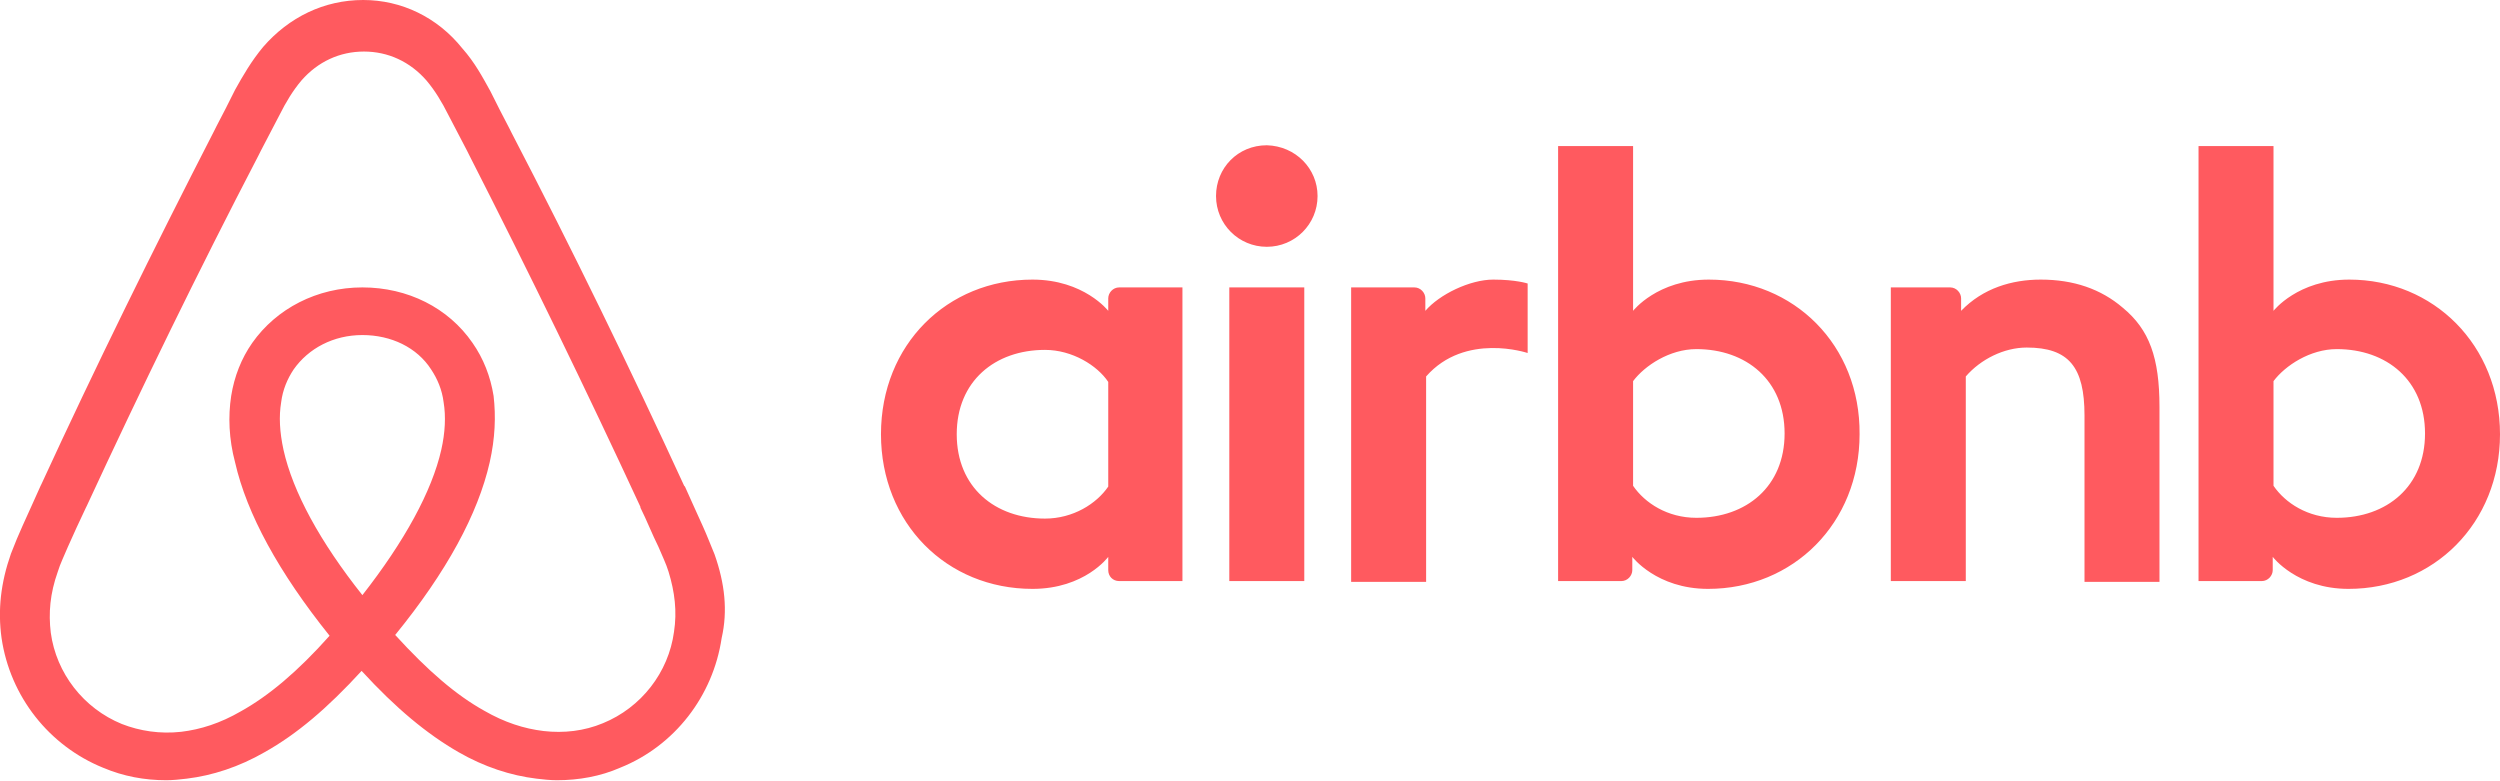
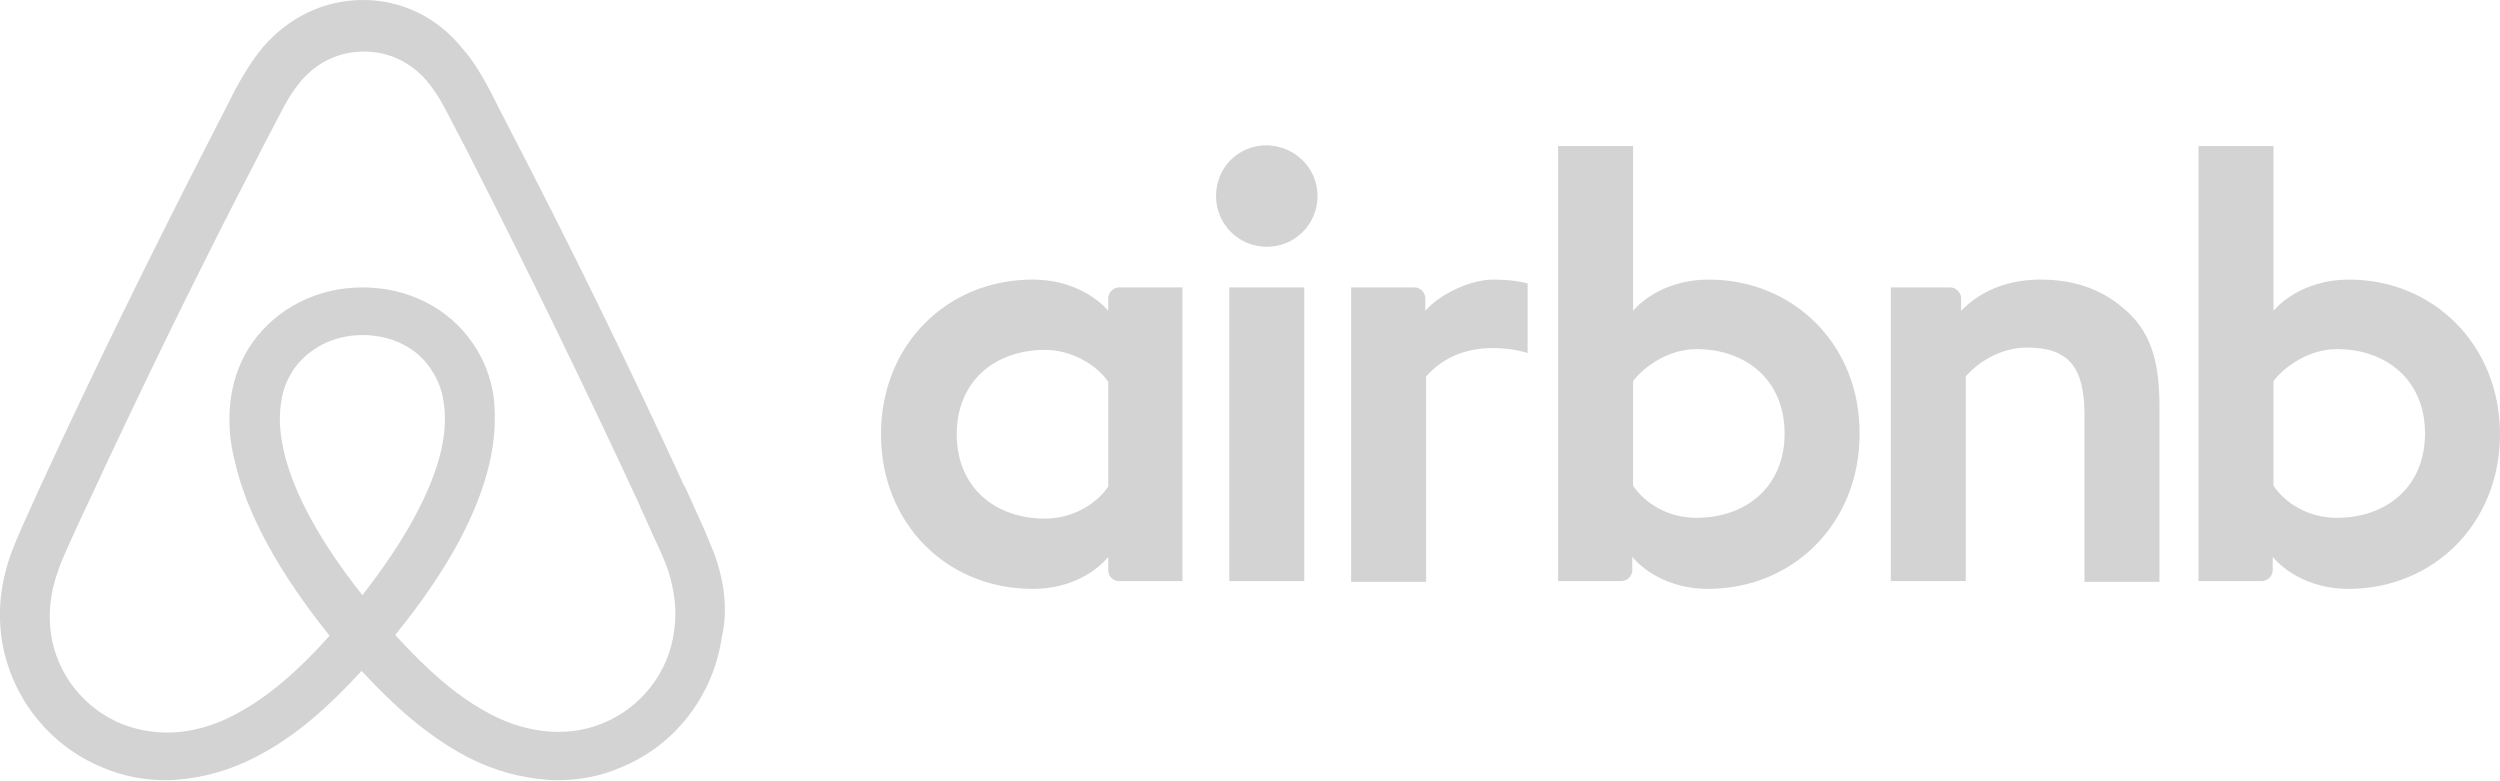
<svg xmlns="http://www.w3.org/2000/svg" version="1.1" id="Layer_1" x="0px" y="0px" viewBox="0 0 320.1 99.9" enable-background="new 0 0 320.1 99.9" xml:space="preserve">
-   <path fill="#FF5A5F" d="M168.7,25.1c0,3.6-2.9,6.5-6.5,6.5s-6.5-2.9-6.5-6.5s2.8-6.5,6.5-6.5C165.9,18.7,168.7,21.6,168.7,25.1z   M141.9,38.2c0,0.6,0,1.6,0,1.6s-3.1-4-9.7-4c-10.9,0-19.4,8.3-19.4,19.8c0,11.4,8.4,19.8,19.4,19.8c6.7,0,9.7-4.1,9.7-4.1v1.7  c0,0.8,0.6,1.4,1.4,1.4h8.1V36.8c0,0-7.4,0-8.1,0C142.5,36.8,141.9,37.5,141.9,38.2z M141.9,62.3c-1.5,2.2-4.5,4.1-8.1,4.1  c-6.4,0-11.3-4-11.3-10.8s4.9-10.8,11.3-10.8c3.5,0,6.7,2,8.1,4.1V62.3z M157.4,36.8h9.6v37.6h-9.6V36.8z M300.8,35.8  c-6.6,0-9.7,4-9.7,4V18.7h-9.6v55.7c0,0,7.4,0,8.1,0c0.8,0,1.4-0.7,1.4-1.4v-1.7l0,0c0,0,3.1,4.1,9.7,4.1c10.9,0,19.4-8.4,19.4-19.8  C320.1,44.2,311.6,35.8,300.8,35.8z M299.2,66.3c-3.7,0-6.6-1.9-8.1-4.1V48.8c1.5-2,4.7-4.1,8.1-4.1c6.4,0,11.3,4,11.3,10.8  S305.6,66.3,299.2,66.3z M276.5,52.1v22.4h-9.6V53.2c0-6.2-2-8.7-7.4-8.7c-2.9,0-5.9,1.5-7.8,3.7v26.2h-9.6V36.8h7.6  c0.8,0,1.4,0.7,1.4,1.4v1.6c2.8-2.9,6.5-4,10.2-4c4.2,0,7.7,1.2,10.5,3.6C275.2,42.2,276.5,45.8,276.5,52.1z M218.8,35.8  c-6.6,0-9.7,4-9.7,4V18.7h-9.6v55.7c0,0,7.4,0,8.1,0c0.8,0,1.4-0.7,1.4-1.4v-1.7l0,0c0,0,3.1,4.1,9.7,4.1c10.9,0,19.4-8.4,19.4-19.8  C238.2,44.2,229.7,35.8,218.8,35.8z M217.2,66.3c-3.7,0-6.6-1.9-8.1-4.1V48.8c1.5-2,4.7-4.1,8.1-4.1c6.4,0,11.3,4,11.3,10.8  S223.6,66.3,217.2,66.3z M191.2,35.8c2.9,0,4.4,0.5,4.4,0.5v8.9c0,0-8-2.7-13,3v26.3h-9.6V36.8c0,0,7.4,0,8.1,0  c0.8,0,1.4,0.7,1.4,1.4v1.6C184.3,37.7,188.2,35.8,191.2,35.8z M91.5,71c-0.5-1.2-1-2.5-1.5-3.6c-0.8-1.8-1.6-3.5-2.3-5.1l-0.1-0.1  c-6.9-15-14.3-30.2-22.1-45.2l-0.3-0.6c-0.8-1.5-1.6-3.1-2.4-4.7c-1-1.8-2-3.7-3.6-5.5C56,2.2,51.4,0,46.5,0c-5,0-9.5,2.2-12.8,6  c-1.5,1.8-2.6,3.7-3.6,5.5c-0.8,1.6-1.6,3.2-2.4,4.7l-0.3,0.6C19.7,31.8,12.2,47,5.3,62l-0.1,0.2c-0.7,1.6-1.5,3.3-2.3,5.1  c-0.5,1.1-1,2.3-1.5,3.6c-1.3,3.7-1.7,7.2-1.2,10.8c1.1,7.5,6.1,13.8,13,16.6c2.6,1.1,5.3,1.6,8.1,1.6c0.8,0,1.8-0.1,2.6-0.2  c3.3-0.4,6.7-1.5,10-3.4c4.1-2.3,8-5.6,12.4-10.4c4.4,4.8,8.4,8.1,12.4,10.4c3.3,1.9,6.7,3,10,3.4c0.8,0.1,1.8,0.2,2.6,0.2  c2.8,0,5.6-0.5,8.1-1.6c7-2.8,11.9-9.2,13-16.6C93.2,78.2,92.8,74.7,91.5,71z M46.4,76.2c-5.4-6.8-8.9-13.2-10.1-18.6  c-0.5-2.3-0.6-4.3-0.3-6.1c0.2-1.6,0.8-3,1.6-4.2c1.9-2.7,5.1-4.4,8.8-4.4c3.7,0,7,1.6,8.8,4.4c0.8,1.2,1.4,2.6,1.6,4.2  c0.3,1.8,0.2,3.9-0.3,6.1C55.3,62.9,51.8,69.3,46.4,76.2z M86.3,80.9c-0.7,5.2-4.2,9.7-9.1,11.7c-2.4,1-5,1.3-7.6,1  c-2.5-0.3-5-1.1-7.6-2.6c-3.6-2-7.2-5.1-11.4-9.7c6.6-8.1,10.6-15.5,12.1-22.1c0.7-3.1,0.8-5.9,0.5-8.5c-0.4-2.5-1.3-4.8-2.7-6.8  c-3.1-4.5-8.3-7.1-14.1-7.1s-11,2.7-14.1,7.1c-1.4,2-2.3,4.3-2.7,6.8c-0.4,2.6-0.3,5.5,0.5,8.5c1.5,6.6,5.6,14.1,12.1,22.2  c-4.1,4.6-7.8,7.7-11.4,9.7c-2.6,1.5-5.1,2.3-7.6,2.6c-2.7,0.3-5.3-0.1-7.6-1c-4.9-2-8.4-6.5-9.1-11.7c-0.3-2.5-0.1-5,0.9-7.8  c0.3-1,0.8-2,1.3-3.2c0.7-1.6,1.5-3.3,2.3-5l0.1-0.2c6.9-14.9,14.3-30.1,22-44.9l0.3-0.6c0.8-1.5,1.6-3.1,2.4-4.6  c0.8-1.6,1.7-3.1,2.8-4.4c2.1-2.4,4.9-3.7,8-3.7c3.1,0,5.9,1.3,8,3.7c1.1,1.3,2,2.8,2.8,4.4c0.8,1.5,1.6,3.1,2.4,4.6l0.3,0.6  C67.7,34.8,75.1,50,82,64.9L82,65c0.8,1.6,1.5,3.4,2.3,5c0.5,1.2,1,2.2,1.3,3.2C86.4,75.8,86.7,78.3,86.3,80.9z" />
+   <path fill="#d3d3d3" d="M168.7,25.1c0,3.6-2.9,6.5-6.5,6.5s-6.5-2.9-6.5-6.5s2.8-6.5,6.5-6.5C165.9,18.7,168.7,21.6,168.7,25.1z   M141.9,38.2c0,0.6,0,1.6,0,1.6s-3.1-4-9.7-4c-10.9,0-19.4,8.3-19.4,19.8c0,11.4,8.4,19.8,19.4,19.8c6.7,0,9.7-4.1,9.7-4.1v1.7  c0,0.8,0.6,1.4,1.4,1.4h8.1V36.8c0,0-7.4,0-8.1,0C142.5,36.8,141.9,37.5,141.9,38.2z M141.9,62.3c-1.5,2.2-4.5,4.1-8.1,4.1  c-6.4,0-11.3-4-11.3-10.8s4.9-10.8,11.3-10.8c3.5,0,6.7,2,8.1,4.1V62.3z M157.4,36.8h9.6v37.6h-9.6V36.8z M300.8,35.8  c-6.6,0-9.7,4-9.7,4V18.7h-9.6v55.7c0,0,7.4,0,8.1,0c0.8,0,1.4-0.7,1.4-1.4v-1.7l0,0c0,0,3.1,4.1,9.7,4.1c10.9,0,19.4-8.4,19.4-19.8  C320.1,44.2,311.6,35.8,300.8,35.8z M299.2,66.3c-3.7,0-6.6-1.9-8.1-4.1V48.8c1.5-2,4.7-4.1,8.1-4.1c6.4,0,11.3,4,11.3,10.8  S305.6,66.3,299.2,66.3z M276.5,52.1v22.4h-9.6V53.2c0-6.2-2-8.7-7.4-8.7c-2.9,0-5.9,1.5-7.8,3.7v26.2h-9.6V36.8h7.6  c0.8,0,1.4,0.7,1.4,1.4v1.6c2.8-2.9,6.5-4,10.2-4c4.2,0,7.7,1.2,10.5,3.6C275.2,42.2,276.5,45.8,276.5,52.1z M218.8,35.8  c-6.6,0-9.7,4-9.7,4V18.7h-9.6v55.7c0,0,7.4,0,8.1,0c0.8,0,1.4-0.7,1.4-1.4v-1.7l0,0c0,0,3.1,4.1,9.7,4.1c10.9,0,19.4-8.4,19.4-19.8  C238.2,44.2,229.7,35.8,218.8,35.8z M217.2,66.3c-3.7,0-6.6-1.9-8.1-4.1V48.8c1.5-2,4.7-4.1,8.1-4.1c6.4,0,11.3,4,11.3,10.8  S223.6,66.3,217.2,66.3z M191.2,35.8c2.9,0,4.4,0.5,4.4,0.5v8.9c0,0-8-2.7-13,3v26.3h-9.6V36.8c0,0,7.4,0,8.1,0  c0.8,0,1.4,0.7,1.4,1.4v1.6C184.3,37.7,188.2,35.8,191.2,35.8z M91.5,71c-0.5-1.2-1-2.5-1.5-3.6c-0.8-1.8-1.6-3.5-2.3-5.1l-0.1-0.1  c-6.9-15-14.3-30.2-22.1-45.2l-0.3-0.6c-0.8-1.5-1.6-3.1-2.4-4.7c-1-1.8-2-3.7-3.6-5.5C56,2.2,51.4,0,46.5,0c-5,0-9.5,2.2-12.8,6  c-1.5,1.8-2.6,3.7-3.6,5.5c-0.8,1.6-1.6,3.2-2.4,4.7l-0.3,0.6C19.7,31.8,12.2,47,5.3,62l-0.1,0.2c-0.7,1.6-1.5,3.3-2.3,5.1  c-0.5,1.1-1,2.3-1.5,3.6c-1.3,3.7-1.7,7.2-1.2,10.8c1.1,7.5,6.1,13.8,13,16.6c2.6,1.1,5.3,1.6,8.1,1.6c0.8,0,1.8-0.1,2.6-0.2  c3.3-0.4,6.7-1.5,10-3.4c4.1-2.3,8-5.6,12.4-10.4c4.4,4.8,8.4,8.1,12.4,10.4c3.3,1.9,6.7,3,10,3.4c0.8,0.1,1.8,0.2,2.6,0.2  c2.8,0,5.6-0.5,8.1-1.6c7-2.8,11.9-9.2,13-16.6C93.2,78.2,92.8,74.7,91.5,71z M46.4,76.2c-5.4-6.8-8.9-13.2-10.1-18.6  c-0.5-2.3-0.6-4.3-0.3-6.1c0.2-1.6,0.8-3,1.6-4.2c1.9-2.7,5.1-4.4,8.8-4.4c3.7,0,7,1.6,8.8,4.4c0.8,1.2,1.4,2.6,1.6,4.2  c0.3,1.8,0.2,3.9-0.3,6.1C55.3,62.9,51.8,69.3,46.4,76.2z M86.3,80.9c-0.7,5.2-4.2,9.7-9.1,11.7c-2.4,1-5,1.3-7.6,1  c-2.5-0.3-5-1.1-7.6-2.6c-3.6-2-7.2-5.1-11.4-9.7c6.6-8.1,10.6-15.5,12.1-22.1c0.7-3.1,0.8-5.9,0.5-8.5c-0.4-2.5-1.3-4.8-2.7-6.8  c-3.1-4.5-8.3-7.1-14.1-7.1s-11,2.7-14.1,7.1c-1.4,2-2.3,4.3-2.7,6.8c-0.4,2.6-0.3,5.5,0.5,8.5c1.5,6.6,5.6,14.1,12.1,22.2  c-4.1,4.6-7.8,7.7-11.4,9.7c-2.6,1.5-5.1,2.3-7.6,2.6c-2.7,0.3-5.3-0.1-7.6-1c-4.9-2-8.4-6.5-9.1-11.7c-0.3-2.5-0.1-5,0.9-7.8  c0.3-1,0.8-2,1.3-3.2c0.7-1.6,1.5-3.3,2.3-5l0.1-0.2c6.9-14.9,14.3-30.1,22-44.9l0.3-0.6c0.8-1.5,1.6-3.1,2.4-4.6  c0.8-1.6,1.7-3.1,2.8-4.4c2.1-2.4,4.9-3.7,8-3.7c3.1,0,5.9,1.3,8,3.7c1.1,1.3,2,2.8,2.8,4.4c0.8,1.5,1.6,3.1,2.4,4.6l0.3,0.6  C67.7,34.8,75.1,50,82,64.9L82,65c0.8,1.6,1.5,3.4,2.3,5c0.5,1.2,1,2.2,1.3,3.2C86.4,75.8,86.7,78.3,86.3,80.9z" />
</svg>
